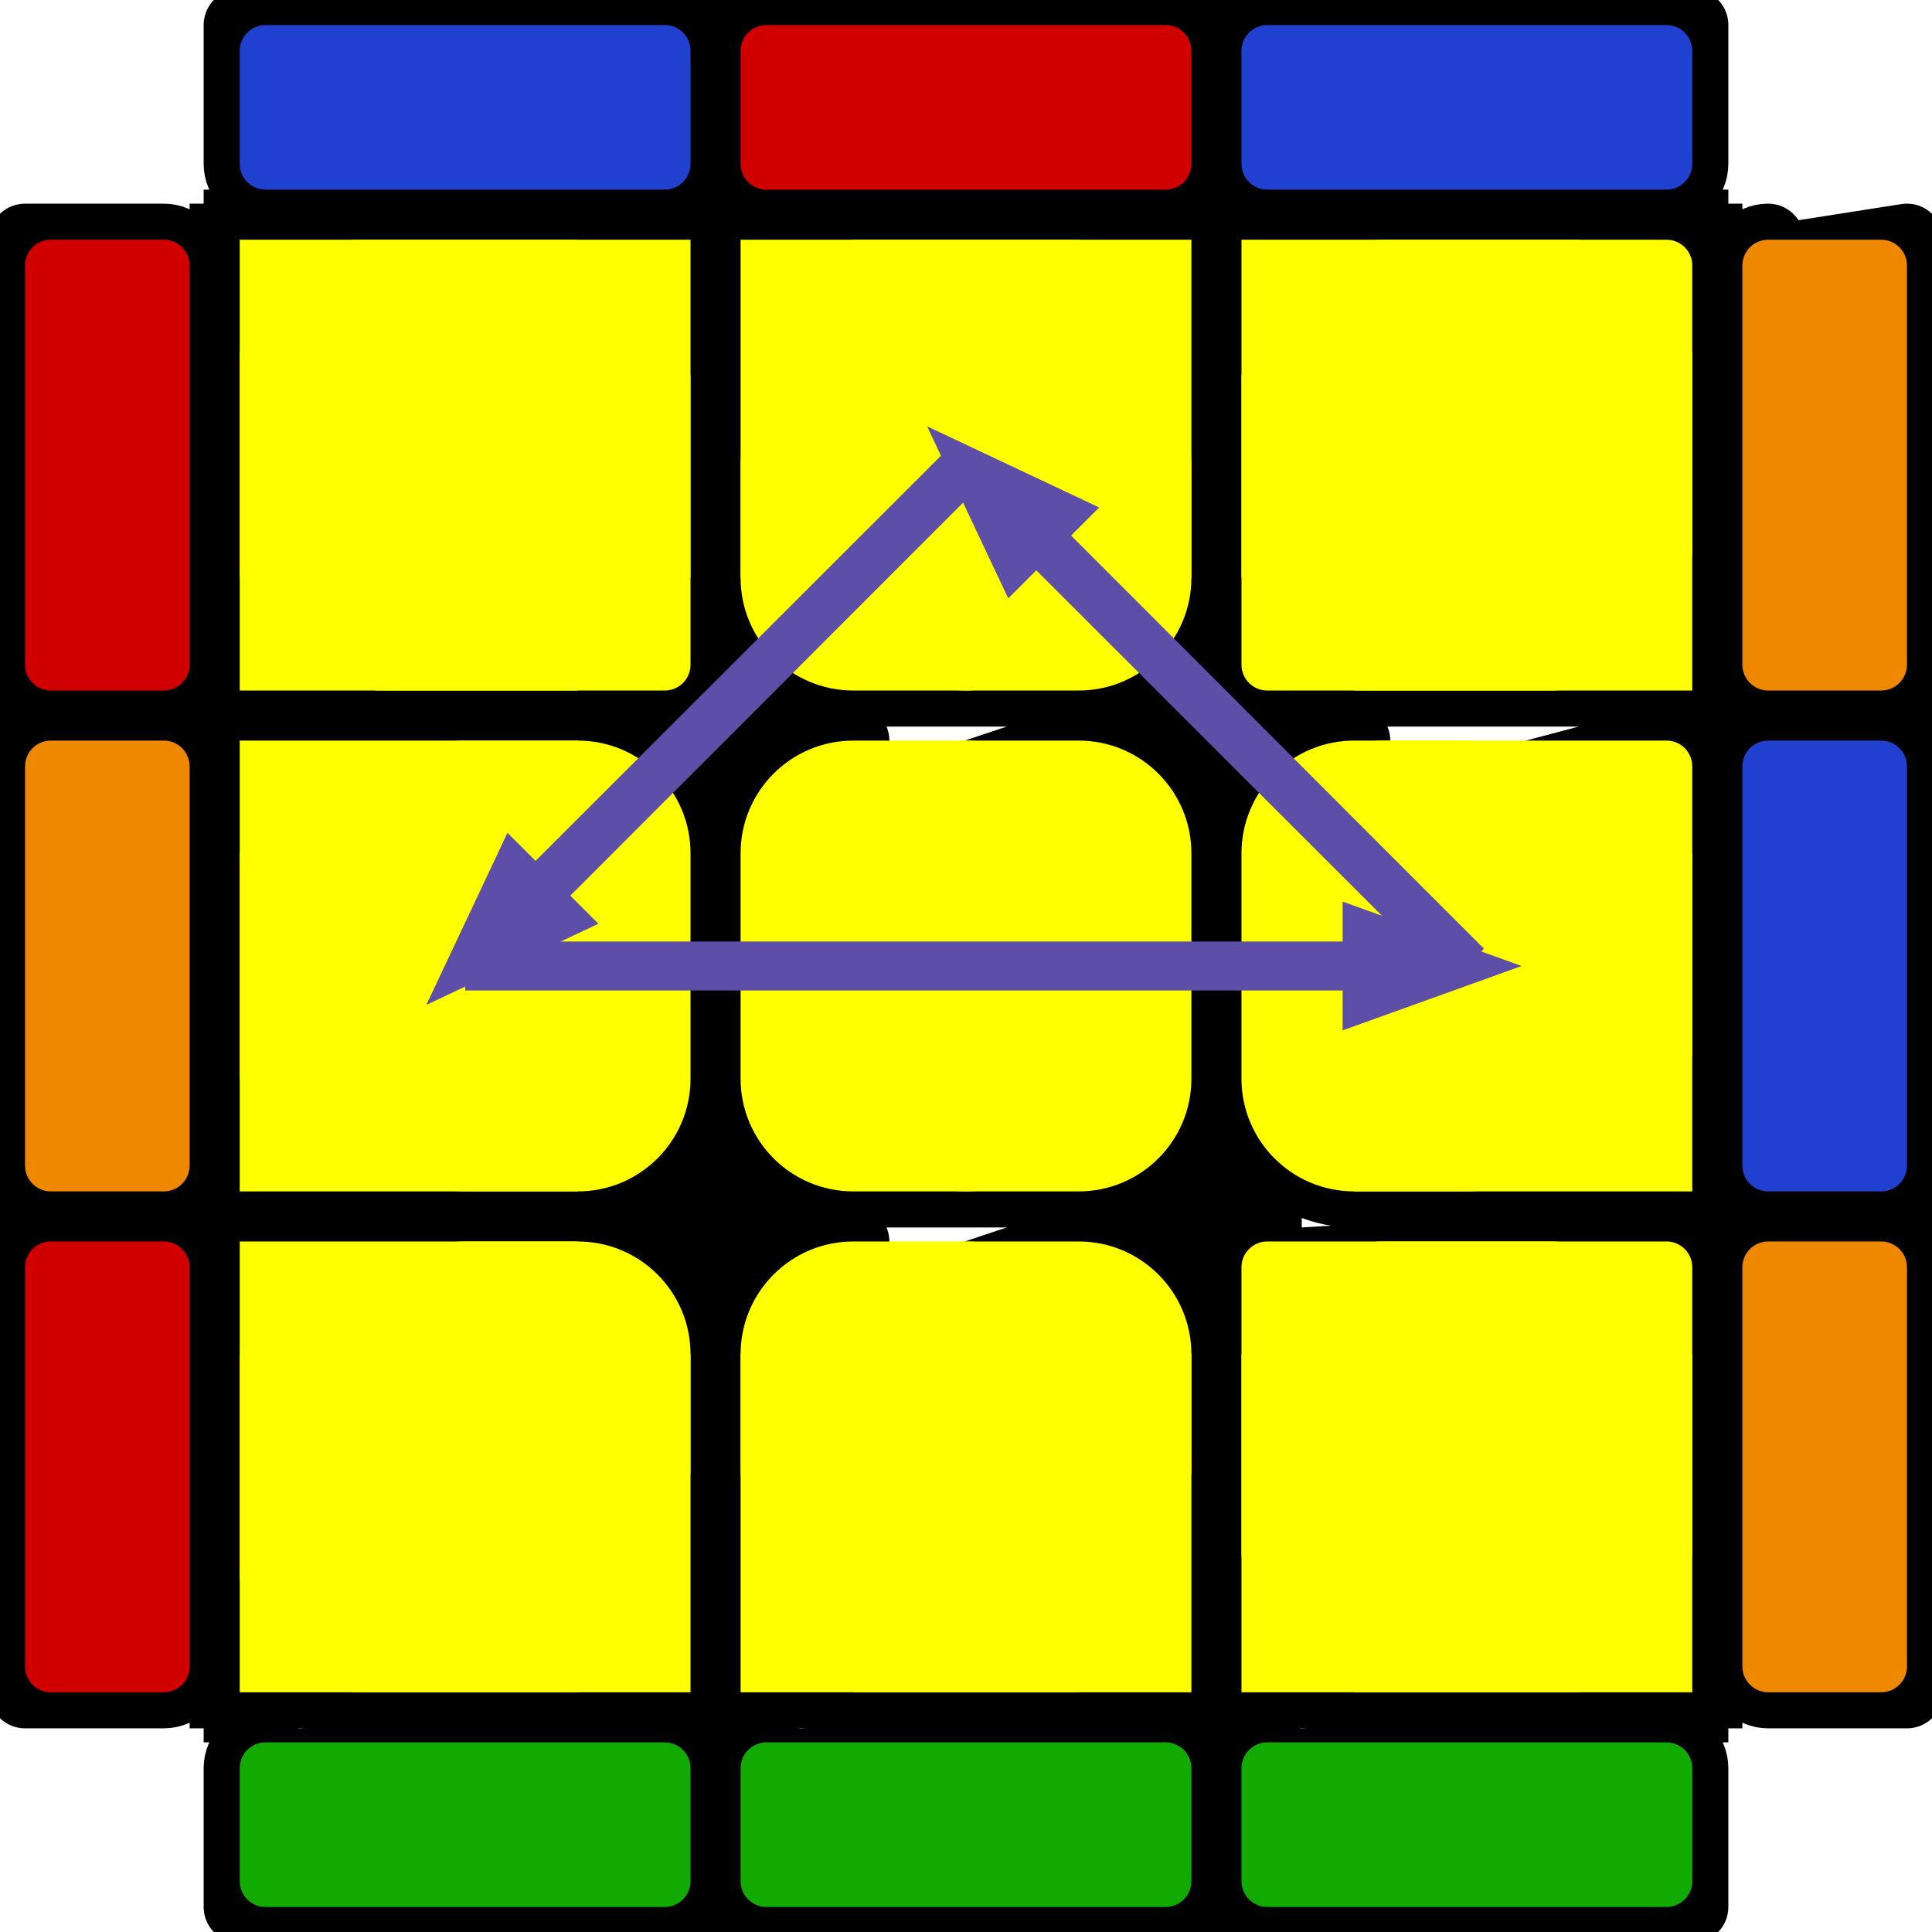
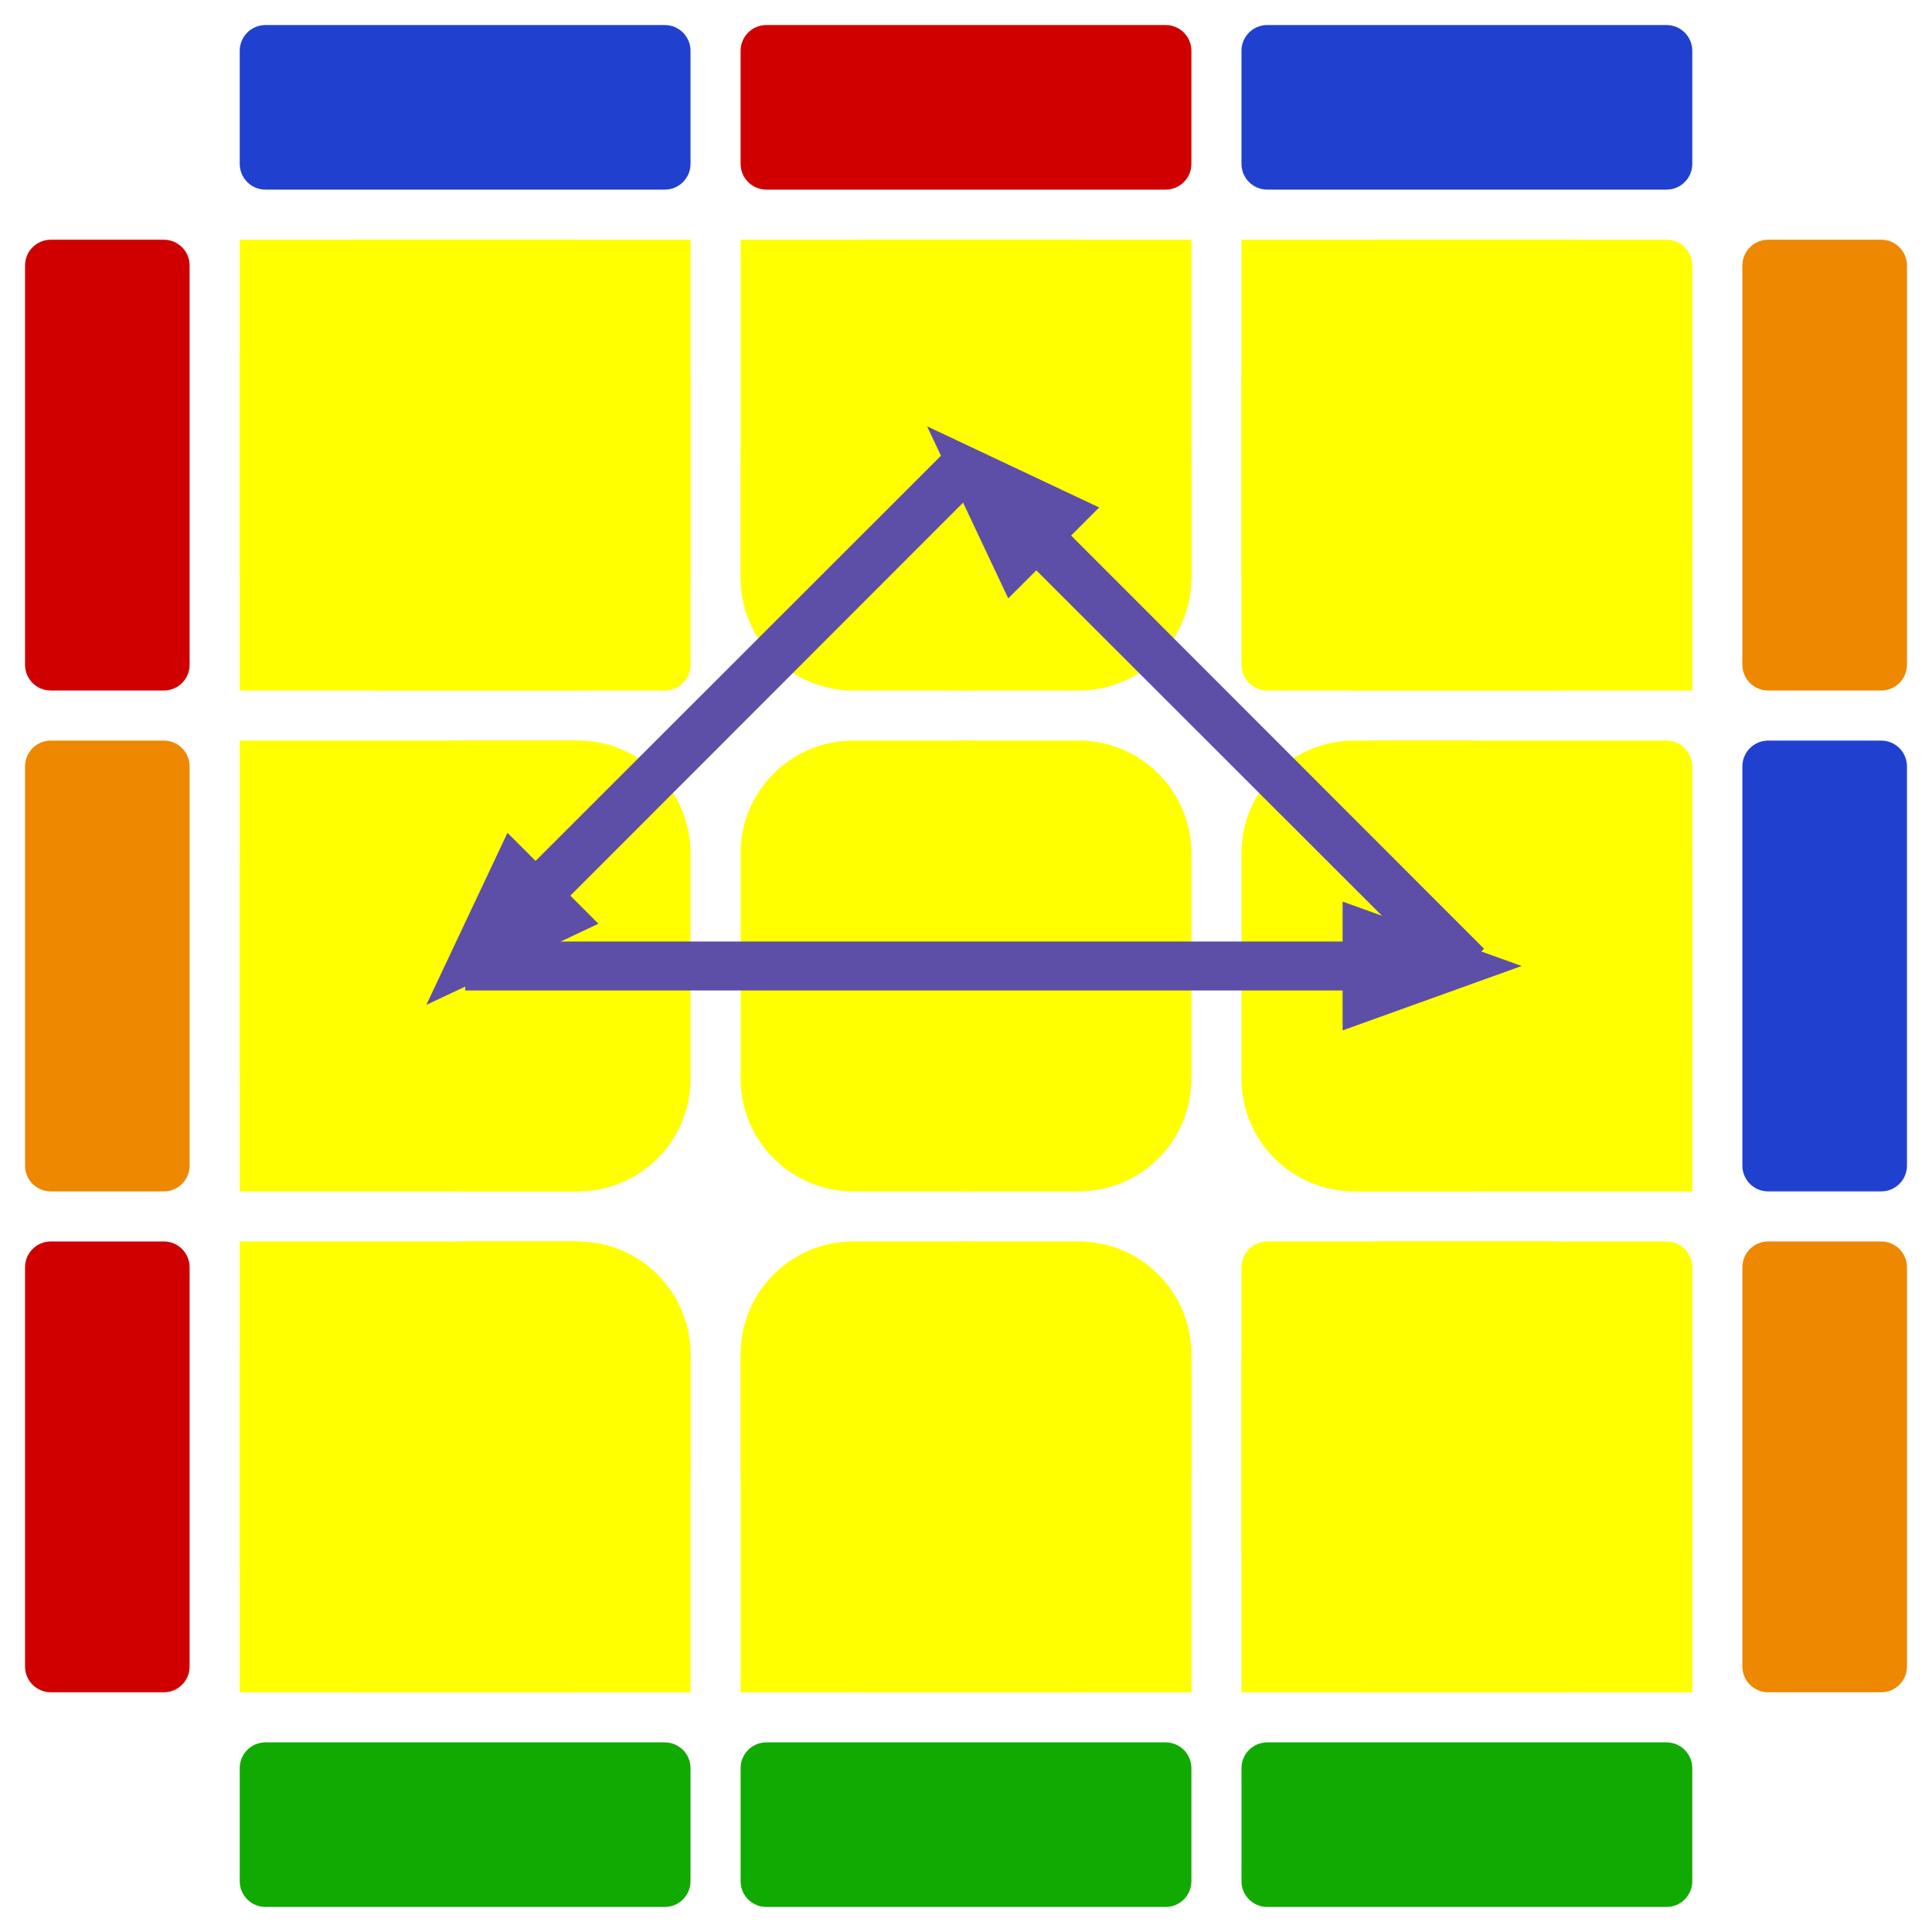
<svg xmlns="http://www.w3.org/2000/svg" version="1.1" viewBox="0 0 75 75" width="75" height="75">
-   <rect width="6.614" height="6.614" x="24.471" y="24.471" fill="#000000" />
-   <rect width="6.624" height="6.624" x="43.91" y="24.466" fill="#000000" />
-   <rect width="6.624" height="6.624" x="24.466" y="43.91" fill="#000000" />
-   <rect width="6.624" height="6.624" x="43.91" y="43.91" fill="#000000" />
-   <rect width="1.757" height="1.757" x="26.899" y="7.455" fill="#000000" />
-   <rect width="1.757" height="1.757" x="46.344" y="7.455" fill="#000000" />
-   <rect width="1.757" height="1.757" x="7.455" y="26.899" fill="#000000" />
-   <rect width="1.747" height="1.747" x="65.793" y="26.904" fill="#000000" />
-   <rect width="1.757" height="1.757" x="7.455" y="46.344" fill="#000000" />
-   <rect width="1.747" height="1.747" x="65.793" y="46.349" fill="#000000" />
-   <rect width="1.747" height="1.747" x="26.904" y="65.793" fill="#000000" />
-   <rect width="1.747" height="1.747" x="46.349" y="65.793" fill="#000000" />
-   <path d="M9.306 9.306L26.806 9.306L26.806 9.306L26.806 25.806A1 1 0 0 1 25.806 26.806L9.306 26.806L9.306 26.806L9.306 9.306L9.306 9.306Z" fill="none" stroke="#000000" stroke-width="2.8" stroke-linejoin="round" stroke-linecap="round" />
-   <path d="M9.306 28.75L22.431 28.75A4.375 4.375 0 0 1 26.806 33.125L26.806 41.875A4.375 4.375 0 0 1 22.431 46.25L9.306 46.25L9.306 46.25L9.306 28.75L9.306 28.75Z" fill="none" stroke="#000000" stroke-width="2.8" stroke-linejoin="round" stroke-linecap="round" />
-   <path d="M9.306 48.194L22.431 48.194A4.375 4.375 0 0 1 26.806 52.569L26.806 65.694L26.806 65.694L9.306 65.694L9.306 65.694L9.306 48.194L9.306 48.194Z" fill="none" stroke="#000000" stroke-width="2.8" stroke-linejoin="round" stroke-linecap="round" />
-   <path d="M28.75 9.306L46.25 9.306L46.25 9.306L46.25 22.431A4.375 4.375 0 0 1 41.875 26.806L33.125 26.806A4.375 4.375 0 0 1 28.75 22.431L28.75 9.306L28.75 9.306Z" fill="none" stroke="#000000" stroke-width="2.8" stroke-linejoin="round" stroke-linecap="round" />
-   <path d="M28.75 33.125L41.875 28.75A4.375 4.375 0 0 1 46.25 33.125L46.25 41.875A4.375 4.375 0 0 1 41.875 46.25L33.125 46.25A4.375 4.375 0 0 1 28.75 41.875L28.75 33.125A4.375 4.375 0 0 1 33.125 28.75Z" fill="none" stroke="#000000" stroke-width="2.8" stroke-linejoin="round" stroke-linecap="round" />
-   <path d="M28.75 52.569L41.875 48.194A4.375 4.375 0 0 1 46.25 52.569L46.25 65.694L46.25 65.694L28.75 65.694L28.75 65.694L28.75 52.569A4.375 4.375 0 0 1 33.125 48.194Z" fill="none" stroke="#000000" stroke-width="2.8" stroke-linejoin="round" stroke-linecap="round" />
-   <path d="M48.194 9.306L64.694 9.306A1 1 0 0 1 65.694 10.306L65.694 26.806L65.694 26.806L49.194 26.806A1 1 0 0 1 48.194 25.806L48.194 9.306L48.194 9.306Z" fill="none" stroke="#000000" stroke-width="2.8" stroke-linejoin="round" stroke-linecap="round" />
-   <path d="M48.194 33.125L64.694 28.75A1 1 0 0 1 65.694 29.75L65.694 46.25L65.694 46.25L52.569 46.25A4.375 4.375 0 0 1 48.194 41.875L48.194 33.125A4.375 4.375 0 0 1 52.569 28.75Z" fill="none" stroke="#000000" stroke-width="2.8" stroke-linejoin="round" stroke-linecap="round" />
-   <path d="M48.194 49.194L64.694 48.194A1 1 0 0 1 65.694 49.194L65.694 65.694L65.694 65.694L48.194 65.694L48.194 65.694L48.194 49.194A1 1 0 0 1 49.194 48.194Z" fill="none" stroke="#000000" stroke-width="2.8" stroke-linejoin="round" stroke-linecap="round" />
-   <path d="M9.306 0.972L26.806 0.972L26.806 0.972L26.806 6.361A1 1 0 0 1 25.806 7.361L10.306 7.361A1 1 0 0 1 9.306 6.361L9.306 0.972L9.306 0.972Z" fill="none" stroke="#000000" stroke-width="2.8" stroke-linejoin="round" stroke-linecap="round" />
-   <path d="M9.306 68.639L25.806 67.639A1 1 0 0 1 26.806 68.639L26.806 74.028L26.806 74.028L9.306 74.028L9.306 74.028L9.306 68.639A1 1 0 0 1 10.306 67.639Z" fill="none" stroke="#000000" stroke-width="2.8" stroke-linejoin="round" stroke-linecap="round" />
-   <path d="M0.972 9.306L6.361 9.306A1 1 0 0 1 7.361 10.306L7.361 25.806A1 1 0 0 1 6.361 26.806L0.972 26.806L0.972 26.806L0.972 9.306L0.972 9.306Z" fill="none" stroke="#000000" stroke-width="2.8" stroke-linejoin="round" stroke-linecap="round" />
-   <path d="M67.639 10.306L74.028 9.306L74.028 9.306L74.028 26.806L74.028 26.806L68.639 26.806A1 1 0 0 1 67.639 25.806L67.639 10.306A1 1 0 0 1 68.639 9.306Z" fill="none" stroke="#000000" stroke-width="2.8" stroke-linejoin="round" stroke-linecap="round" />
-   <path d="M28.75 0.972L46.25 0.972L46.25 0.972L46.25 6.361A1 1 0 0 1 45.25 7.361L29.75 7.361A1 1 0 0 1 28.75 6.361L28.75 0.972L28.75 0.972Z" fill="none" stroke="#000000" stroke-width="2.8" stroke-linejoin="round" stroke-linecap="round" />
-   <path d="M28.75 68.639L45.25 67.639A1 1 0 0 1 46.25 68.639L46.25 74.028L46.25 74.028L28.75 74.028L28.75 74.028L28.75 68.639A1 1 0 0 1 29.75 67.639Z" fill="none" stroke="#000000" stroke-width="2.8" stroke-linejoin="round" stroke-linecap="round" />
-   <path d="M0.972 28.75L6.361 28.75A1 1 0 0 1 7.361 29.75L7.361 45.25A1 1 0 0 1 6.361 46.25L0.972 46.25L0.972 46.25L0.972 28.75L0.972 28.75Z" fill="none" stroke="#000000" stroke-width="2.8" stroke-linejoin="round" stroke-linecap="round" />
-   <path d="M67.639 29.75L74.028 28.75L74.028 28.75L74.028 46.25L74.028 46.25L68.639 46.25A1 1 0 0 1 67.639 45.25L67.639 29.75A1 1 0 0 1 68.639 28.75Z" fill="none" stroke="#000000" stroke-width="2.8" stroke-linejoin="round" stroke-linecap="round" />
-   <path d="M48.194 0.972L65.694 0.972L65.694 0.972L65.694 6.361A1 1 0 0 1 64.694 7.361L49.194 7.361A1 1 0 0 1 48.194 6.361L48.194 0.972L48.194 0.972Z" fill="none" stroke="#000000" stroke-width="2.8" stroke-linejoin="round" stroke-linecap="round" />
-   <path d="M48.194 68.639L64.694 67.639A1 1 0 0 1 65.694 68.639L65.694 74.028L65.694 74.028L48.194 74.028L48.194 74.028L48.194 68.639A1 1 0 0 1 49.194 67.639Z" fill="none" stroke="#000000" stroke-width="2.8" stroke-linejoin="round" stroke-linecap="round" />
-   <path d="M0.972 48.194L6.361 48.194A1 1 0 0 1 7.361 49.194L7.361 64.694A1 1 0 0 1 6.361 65.694L0.972 65.694L0.972 65.694L0.972 48.194L0.972 48.194Z" fill="none" stroke="#000000" stroke-width="2.8" stroke-linejoin="round" stroke-linecap="round" />
-   <path d="M67.639 49.194L74.028 48.194L74.028 48.194L74.028 65.694L74.028 65.694L68.639 65.694A1 1 0 0 1 67.639 64.694L67.639 49.194A1 1 0 0 1 68.639 48.194Z" fill="none" stroke="#000000" stroke-width="2.8" stroke-linejoin="round" stroke-linecap="round" />
-   <path d="M7.361 9.306 L9.306 9.306 L9.306 7.361" fill="none" stroke="#000000" stroke-width="2.8" stroke-linejoin="round" stroke-linecap="butt" />
-   <path d="M67.639 9.306 L65.694 9.306 L65.694 7.361" fill="none" stroke="#000000" stroke-width="2.8" stroke-linejoin="round" stroke-linecap="butt" />
-   <path d="M7.361 65.694 L9.306 65.694 L9.306 67.639" fill="none" stroke="#000000" stroke-width="2.8" stroke-linejoin="round" stroke-linecap="butt" />
-   <path d="M67.639 65.694 L65.694 65.694 L65.694 67.639" fill="none" stroke="#000000" stroke-width="2.8" stroke-linejoin="round" stroke-linecap="butt" />
  <rect width="13.125" height="13.125" x="9.306" y="9.306" fill="#ffff00" />
  <rect width="13.125" height="13.125" x="9.306" y="13.681" fill="#ffff00" />
  <rect width="13.125" height="13.125" x="13.681" y="9.306" fill="#ffff00" />
  <rect width="13.125" height="13.125" x="13.681" y="13.681" rx="1.0" ry="1.0" fill="#ffff00" />
  <rect width="13.125" height="13.125" x="28.75" y="9.306" fill="#ffff00" />
  <rect width="13.125" height="13.125" x="28.75" y="13.681" rx="4.375" ry="4.375" fill="#ffff00" />
  <rect width="13.125" height="13.125" x="33.125" y="9.306" fill="#ffff00" />
  <rect width="13.125" height="13.125" x="33.125" y="13.681" rx="4.375" ry="4.375" fill="#ffff00" />
  <rect width="13.125" height="13.125" x="48.194" y="9.306" fill="#ffff00" />
  <rect width="13.125" height="13.125" x="48.194" y="13.681" rx="1.0" ry="1.0" fill="#ffff00" />
  <rect width="13.125" height="13.125" x="52.569" y="9.306" rx="1.0" ry="1.0" fill="#ffff00" />
  <rect width="13.125" height="13.125" x="52.569" y="13.681" fill="#ffff00" />
  <rect width="13.125" height="13.125" x="9.306" y="28.75" fill="#ffff00" />
  <rect width="13.125" height="13.125" x="9.306" y="33.125" fill="#ffff00" />
  <rect width="13.125" height="13.125" x="13.681" y="28.75" rx="4.375" ry="4.375" fill="#ffff00" />
  <rect width="13.125" height="13.125" x="13.681" y="33.125" rx="4.375" ry="4.375" fill="#ffff00" />
  <rect width="13.125" height="13.125" x="28.75" y="28.75" rx="4.375" ry="4.375" fill="#ffff00" />
  <rect width="13.125" height="13.125" x="28.75" y="33.125" rx="4.375" ry="4.375" fill="#ffff00" />
  <rect width="13.125" height="13.125" x="33.125" y="28.75" rx="4.375" ry="4.375" fill="#ffff00" />
  <rect width="13.125" height="13.125" x="33.125" y="33.125" rx="4.375" ry="4.375" fill="#ffff00" />
  <rect width="13.125" height="13.125" x="48.194" y="28.75" rx="4.375" ry="4.375" fill="#ffff00" />
  <rect width="13.125" height="13.125" x="48.194" y="33.125" rx="4.375" ry="4.375" fill="#ffff00" />
  <rect width="13.125" height="13.125" x="52.569" y="28.75" rx="1.0" ry="1.0" fill="#ffff00" />
  <rect width="13.125" height="13.125" x="52.569" y="33.125" fill="#ffff00" />
  <rect width="13.125" height="13.125" x="9.306" y="48.194" fill="#ffff00" />
  <rect width="13.125" height="13.125" x="9.306" y="52.569" fill="#ffff00" />
  <rect width="13.125" height="13.125" x="13.681" y="48.194" rx="4.375" ry="4.375" fill="#ffff00" />
  <rect width="13.125" height="13.125" x="13.681" y="52.569" fill="#ffff00" />
  <rect width="13.125" height="13.125" x="28.75" y="48.194" rx="4.375" ry="4.375" fill="#ffff00" />
  <rect width="13.125" height="13.125" x="28.75" y="52.569" fill="#ffff00" />
  <rect width="13.125" height="13.125" x="33.125" y="48.194" rx="4.375" ry="4.375" fill="#ffff00" />
  <rect width="13.125" height="13.125" x="33.125" y="52.569" fill="#ffff00" />
  <rect width="13.125" height="13.125" x="48.194" y="48.194" rx="1.0" ry="1.0" fill="#ffff00" />
  <rect width="13.125" height="13.125" x="48.194" y="52.569" fill="#ffff00" />
  <rect width="13.125" height="13.125" x="52.569" y="48.194" rx="1.0" ry="1.0" fill="#ffff00" />
  <rect width="13.125" height="13.125" x="52.569" y="52.569" fill="#ffff00" />
  <rect width="17.5" height="6.389" x="9.306" y="0.972" rx="1.0" ry="1.0" fill="#2040d0" />
  <rect width="17.5" height="6.389" x="9.306" y="67.639" rx="1.0" ry="1.0" fill="#11aa00" />
  <rect width="6.389" height="17.5" x="0.972" y="9.306" rx="1.0" ry="1.0" fill="#d00000" />
  <rect width="6.389" height="17.5" x="67.639" y="9.306" rx="1.0" ry="1.0" fill="#ee8800" />
  <rect width="17.5" height="6.389" x="28.75" y="0.972" rx="1.0" ry="1.0" fill="#d00000" />
  <rect width="17.5" height="6.389" x="28.75" y="67.639" rx="1.0" ry="1.0" fill="#11aa00" />
  <rect width="6.389" height="17.5" x="0.972" y="28.75" rx="1.0" ry="1.0" fill="#ee8800" />
  <rect width="6.389" height="17.5" x="67.639" y="28.75" rx="1.0" ry="1.0" fill="#2040d0" />
  <rect width="17.5" height="6.389" x="48.194" y="0.972" rx="1.0" ry="1.0" fill="#2040d0" />
  <rect width="17.5" height="6.389" x="48.194" y="67.639" rx="1.0" ry="1.0" fill="#11aa00" />
  <rect width="6.389" height="17.5" x="0.972" y="48.194" rx="1.0" ry="1.0" fill="#d00000" />
  <rect width="6.389" height="17.5" x="67.639" y="48.194" rx="1.0" ry="1.0" fill="#ee8800" />
  <path d="M16.55,39.01L19.7,32.33L20.79,33.42L36.83,17.39L38.17,18.73L22.14,34.77L23.23,35.86Z" fill="#5d4ea8" />
  <path d="M59.07,37.5L52.12,40L52.12,38.45L18.06,38.45L18.06,36.55L52.12,36.55L52.12,35Z" fill="#5d4ea8" />
  <path d="M35.99,16.55L42.67,19.7L41.58,20.79L57.61,36.83L56.27,38.17L40.23,22.14L39.14,23.23Z" fill="#5d4ea8" />
</svg>
